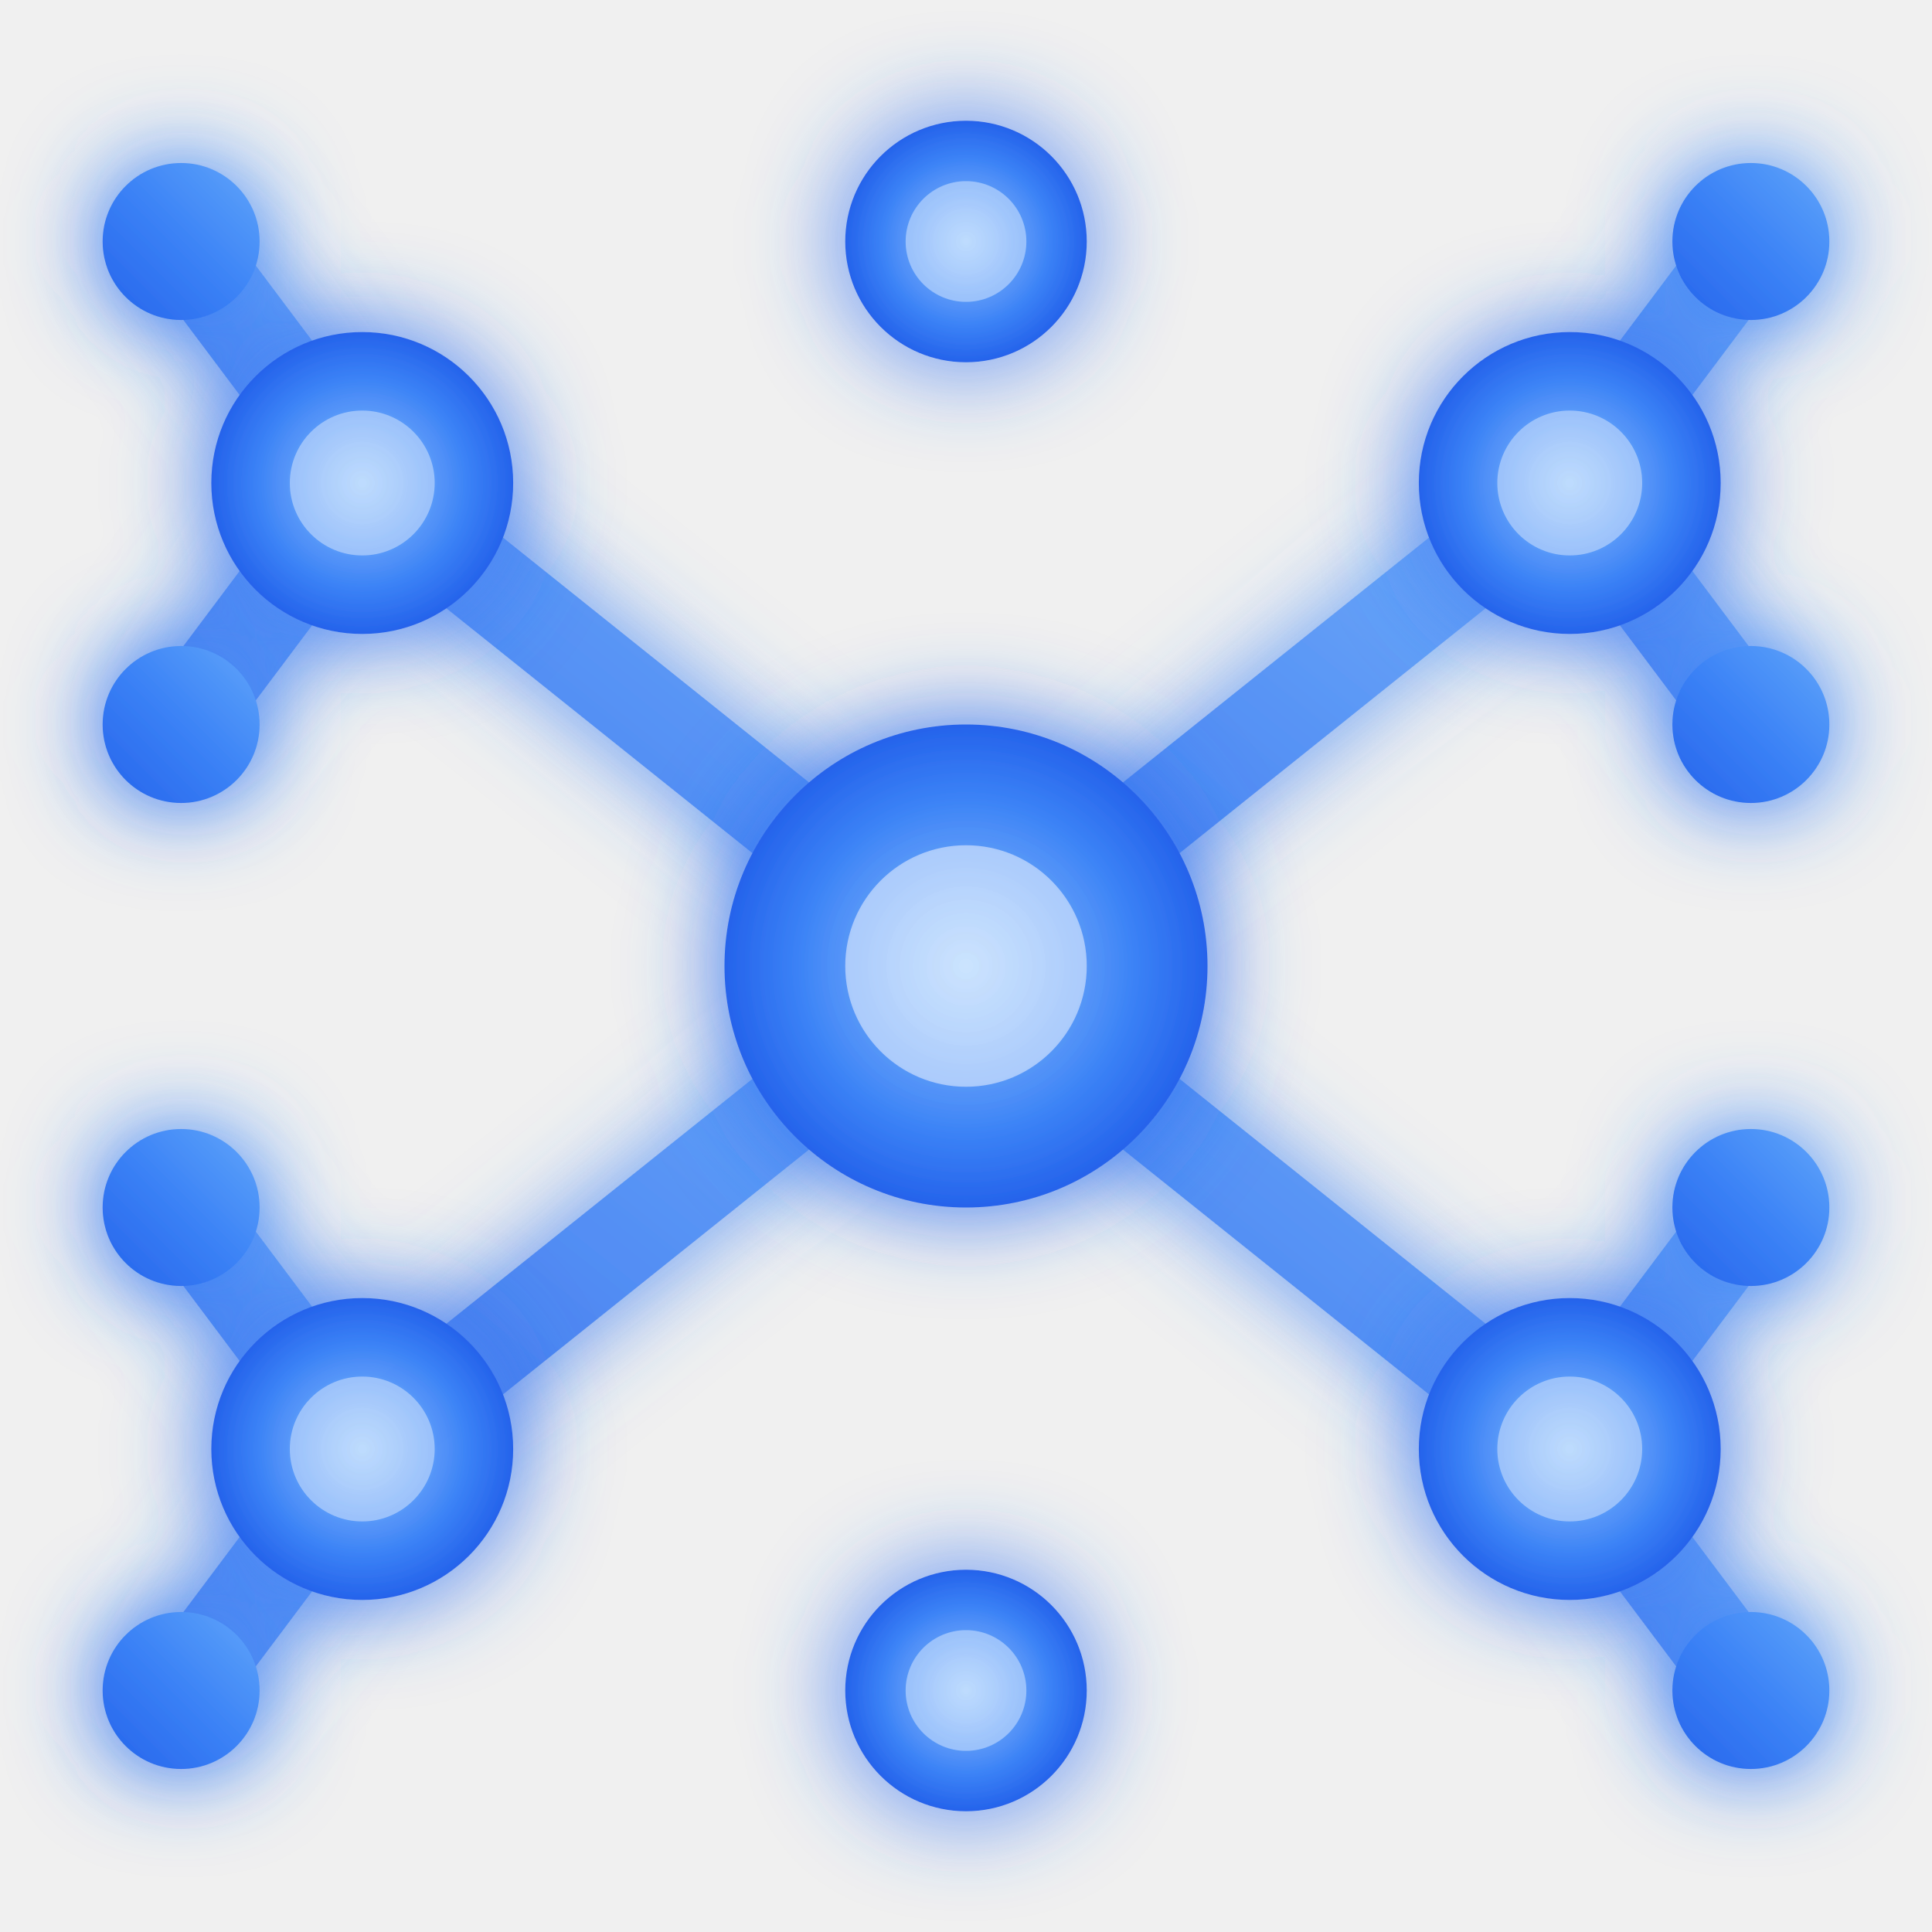
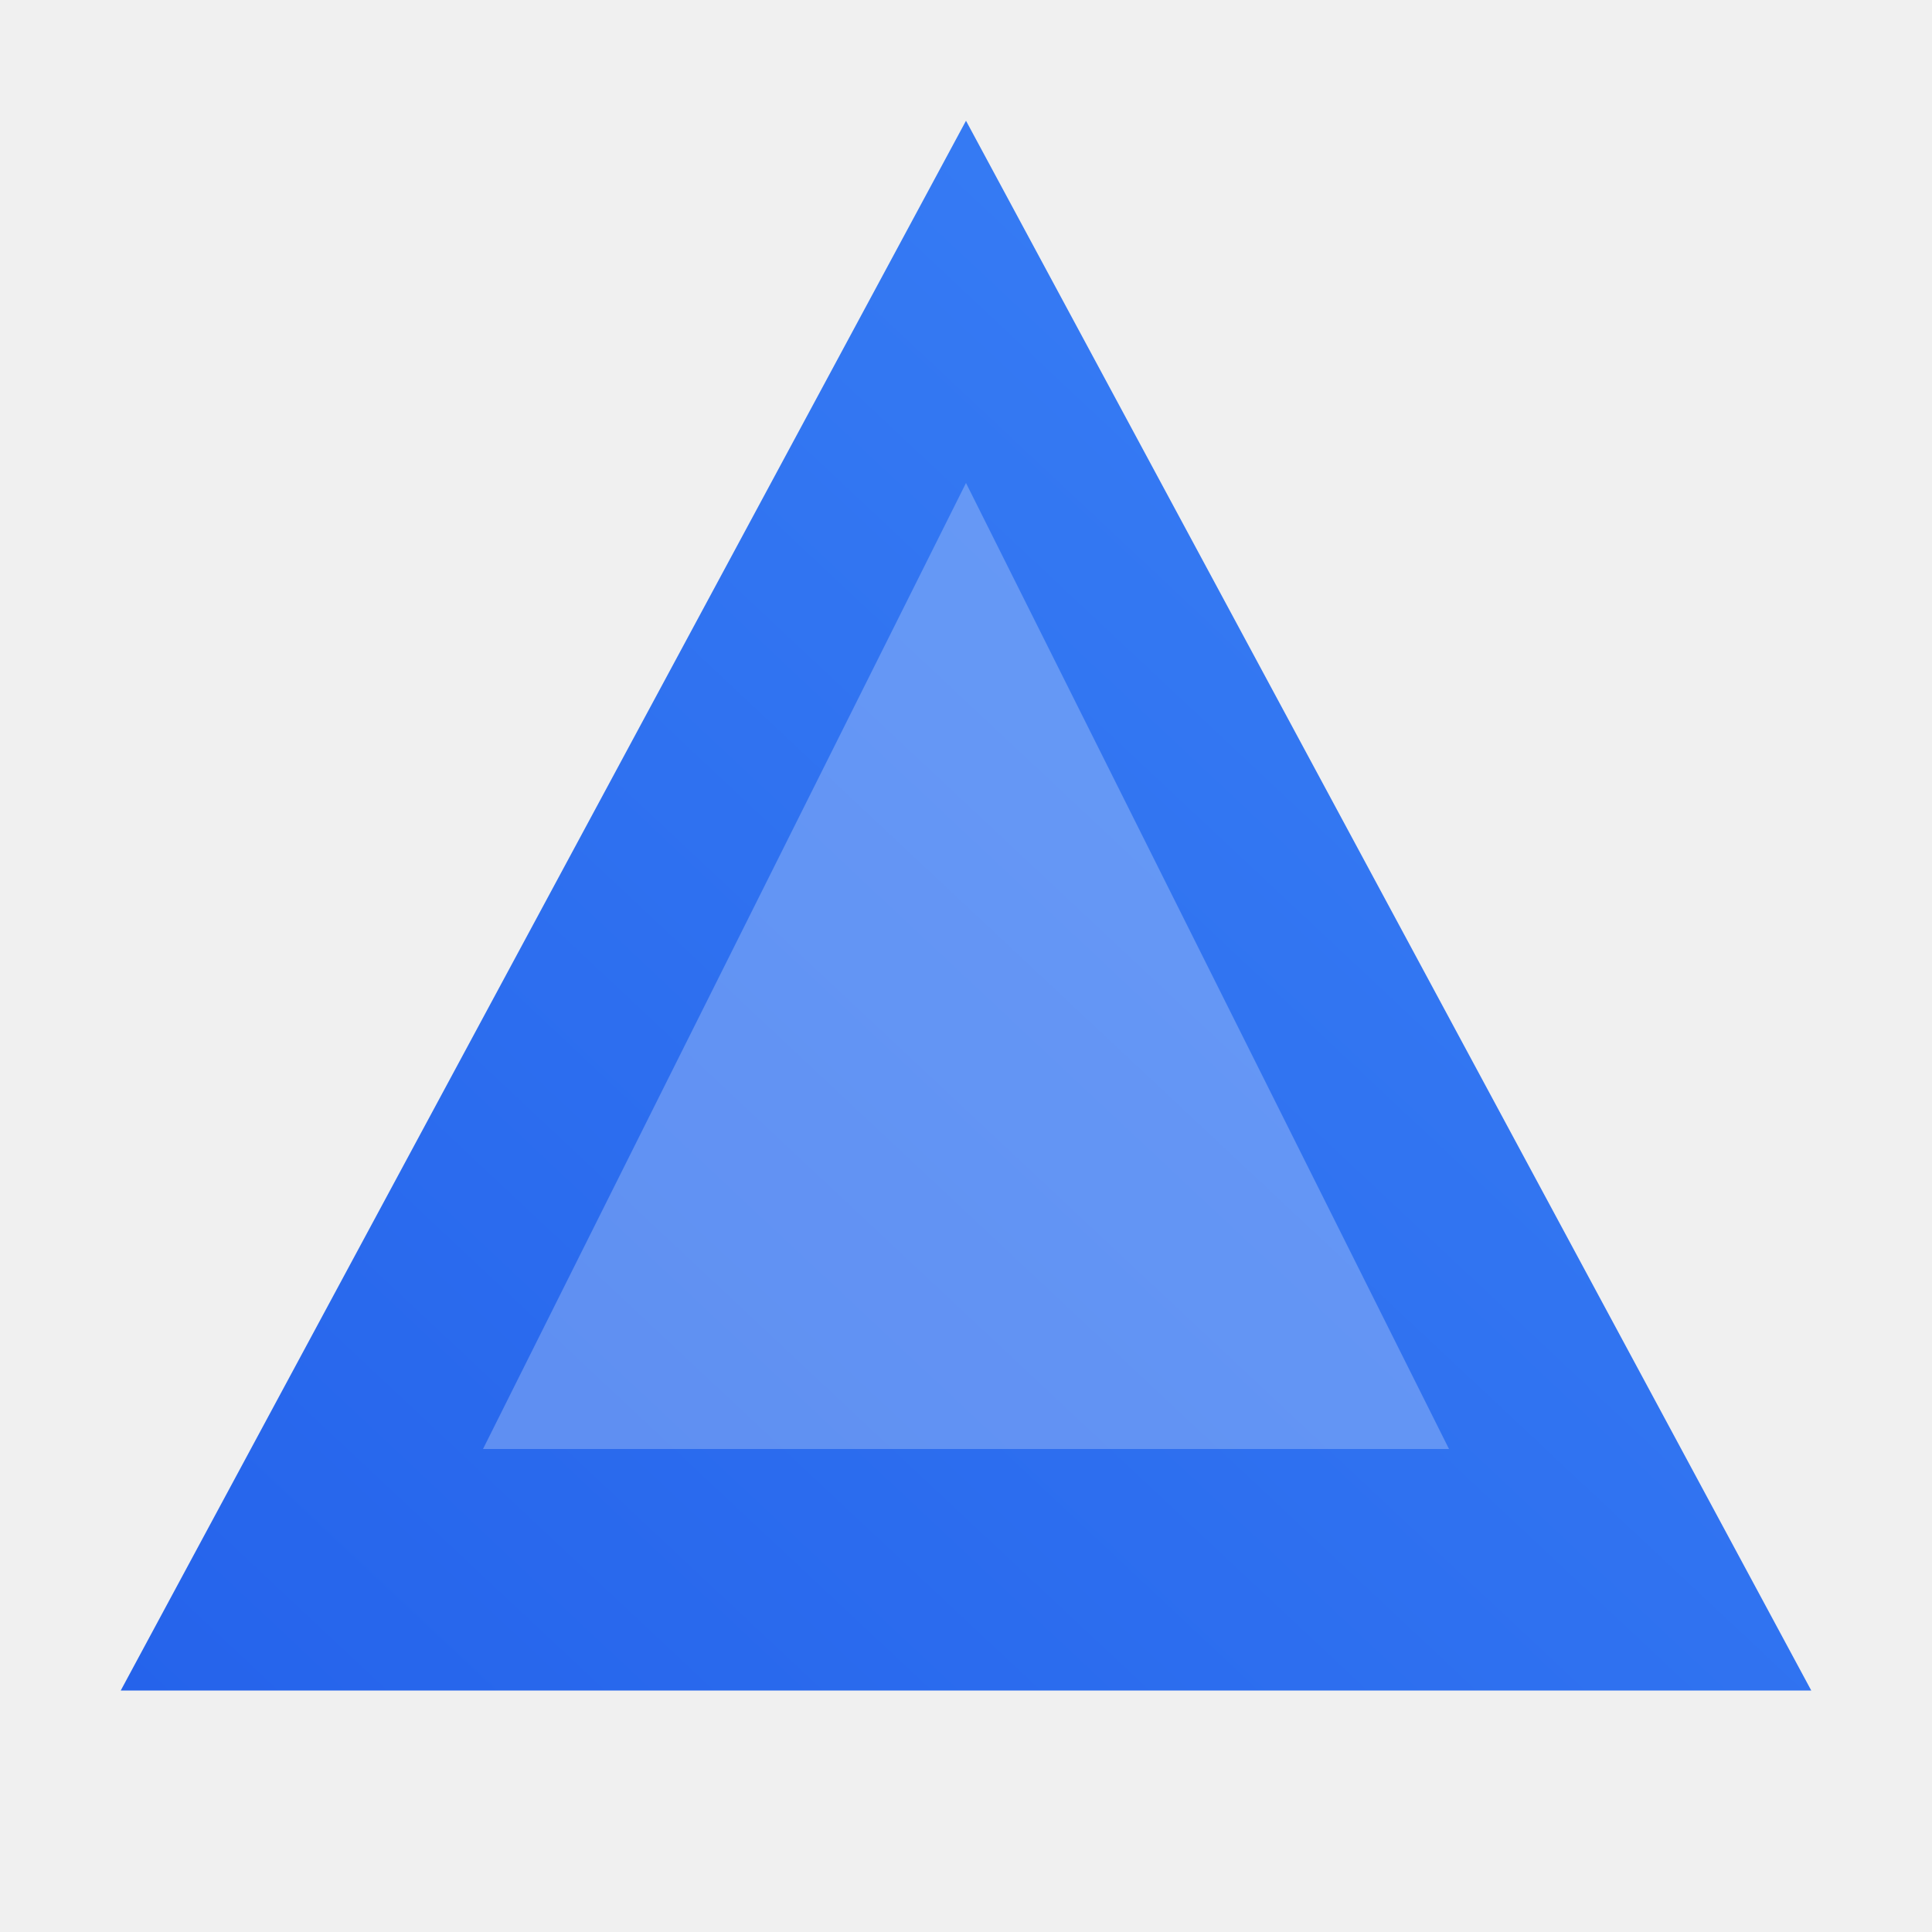
<svg xmlns="http://www.w3.org/2000/svg" viewBox="0 0 32 32">
  <defs>
-     <linearGradient id="synapse-gradient" x1="0%" y1="100%" x2="100%" y2="0%">
-       <stop offset="0%" stop-color="#2563eb" />
-       <stop offset="50%" stop-color="#3b82f6" />
-       <stop offset="100%" stop-color="#60a5fa" />
+     <linearGradient id="apex-gradient" x1="0%" y1="100%" x2="100%" y2="0%">
+       <stop offset="0%" style="stop-color:#2563eb" />
+       <stop offset="100%" style="stop-color:#3b82f6" />
    </linearGradient>
-     <filter id="glow" x="-50%" y="-50%" width="200%" height="200%">
-       <feGaussianBlur stdDeviation="0.8" result="coloredBlur" />
-       <feMerge>
-         <feMergeNode in="coloredBlur" />
-         <feMergeNode in="SourceGraphic" />
-       </feMerge>
-     </filter>
-     <radialGradient id="node-glow" cx="50%" cy="50%" r="50%">
-       <stop offset="0%" stop-color="#93c5fd" stop-opacity="0.9" />
-       <stop offset="70%" stop-color="#3b82f6" stop-opacity="1" />
-       <stop offset="100%" stop-color="#2563eb" stop-opacity="1" />
-     </radialGradient>
  </defs>
-   <g filter="url(#glow)" stroke="url(#synapse-gradient)" stroke-width="1.5" stroke-linecap="round" fill="none" opacity="0.85">
-     <path d="M16 16 L6 8" />
-     <path d="M16 16 L26 8" />
-     <path d="M16 16 L6 24" />
-     <path d="M16 16 L26 24" />
-     <path d="M16 16 L16 4" />
-     <path d="M16 16 L16 28" />
-     <path d="M6 8 L3 4" />
-     <path d="M6 8 L3 12" />
-     <path d="M26 8 L29 4" />
-     <path d="M26 8 L29 12" />
-     <path d="M6 24 L3 20" />
-     <path d="M6 24 L3 28" />
-     <path d="M26 24 L29 20" />
-     <path d="M26 24 L29 28" />
-   </g>
-   <g filter="url(#glow)">
-     <circle cx="16" cy="16" r="4" fill="url(#node-glow)" />
-     <circle cx="16" cy="16" r="2" fill="#ffffff" opacity="0.5" />
-     <circle cx="6" cy="8" r="2.5" fill="url(#node-glow)" />
-     <circle cx="6" cy="8" r="1.2" fill="#ffffff" opacity="0.4" />
-     <circle cx="26" cy="8" r="2.5" fill="url(#node-glow)" />
-     <circle cx="26" cy="8" r="1.2" fill="#ffffff" opacity="0.4" />
-     <circle cx="6" cy="24" r="2.5" fill="url(#node-glow)" />
-     <circle cx="6" cy="24" r="1.2" fill="#ffffff" opacity="0.4" />
-     <circle cx="26" cy="24" r="2.5" fill="url(#node-glow)" />
-     <circle cx="26" cy="24" r="1.2" fill="#ffffff" opacity="0.4" />
-     <circle cx="16" cy="4" r="2" fill="url(#node-glow)" />
-     <circle cx="16" cy="4" r="1" fill="#ffffff" opacity="0.4" />
-     <circle cx="16" cy="28" r="2" fill="url(#node-glow)" />
-     <circle cx="16" cy="28" r="1" fill="#ffffff" opacity="0.4" />
-     <circle cx="3" cy="4" r="1.3" fill="url(#synapse-gradient)" />
-     <circle cx="3" cy="12" r="1.3" fill="url(#synapse-gradient)" />
-     <circle cx="29" cy="4" r="1.3" fill="url(#synapse-gradient)" />
-     <circle cx="29" cy="12" r="1.3" fill="url(#synapse-gradient)" />
-     <circle cx="3" cy="20" r="1.3" fill="url(#synapse-gradient)" />
-     <circle cx="3" cy="28" r="1.3" fill="url(#synapse-gradient)" />
-     <circle cx="29" cy="20" r="1.3" fill="url(#synapse-gradient)" />
-     <circle cx="29" cy="28" r="1.3" fill="url(#synapse-gradient)" />
-   </g>
+   <polygon points="16,2 30,28 2,28" fill="url(#apex-gradient)" />
+   <polygon points="16,8 24,24 8,24" fill="rgba(255,255,255,0.25)" />
</svg>
